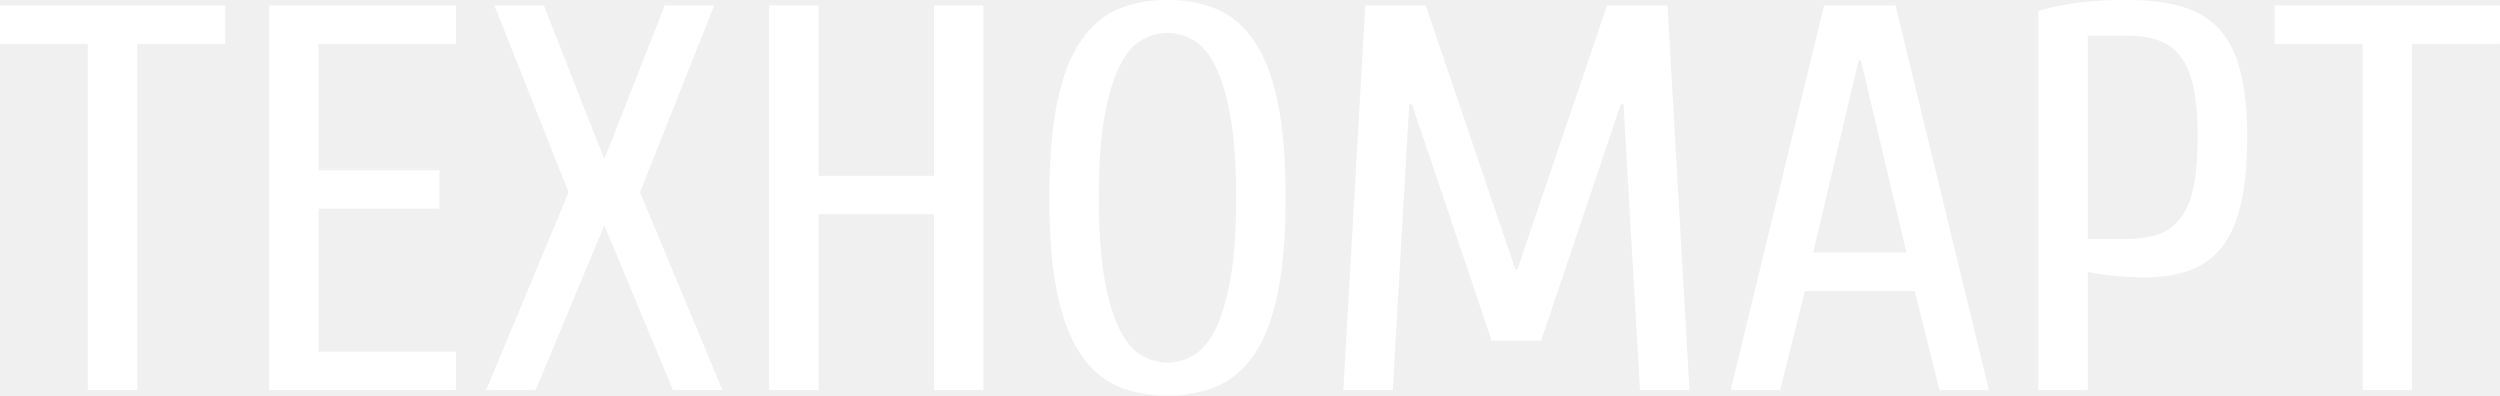
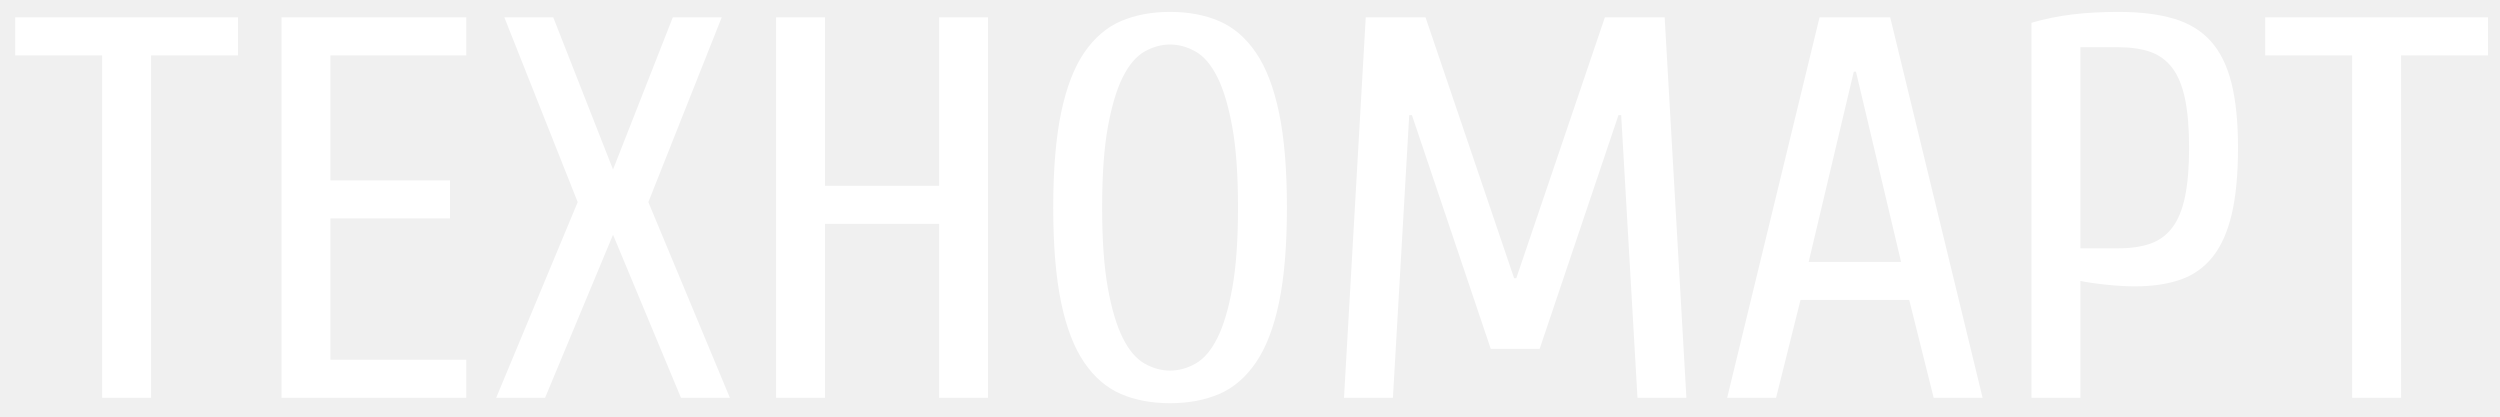
- <svg xmlns="http://www.w3.org/2000/svg" preserveAspectRatio="xMidYMid" width="136.5" height="21.59">
-   <path d="M131.694 2.397v18.9h-2.7v-18.9h-4.8v-2.1h12.3v2.1h-4.8zm-10.395 11.115c-.47.59-1.06 1.01-1.77 1.26s-1.555.375-2.535.375c-.46 0-.98-.03-1.56-.09-.58-.06-1.06-.13-1.44-.21v6.45h-2.7V.597c.76-.22 1.525-.375 2.295-.465.77-.09 1.605-.135 2.505-.135 1.2 0 2.22.125 3.06.375.84.25 1.52.665 2.04 1.245.52.58.9 1.35 1.14 2.31.24.96.36 2.15.36 3.57 0 1.46-.115 2.68-.345 3.66-.23.98-.58 1.765-1.05 2.355zm-1.53-8.715c-.15-.72-.385-1.29-.705-1.71a2.55 2.55 0 0 0-1.215-.885c-.49-.17-1.075-.255-1.755-.255h-2.1v11.1h2.1c.68 0 1.265-.085 1.755-.255a2.55 2.55 0 0 0 1.215-.885c.32-.42.555-.99.705-1.71.15-.72.225-1.62.225-2.7s-.075-1.98-.225-2.7zm-15.225 11.1h-6l-1.35 5.4h-2.7l5.1-21h3.9l5.1 21h-2.7l-1.35-5.4zm-2.94-12.6h-.12l-2.49 10.5h5.1l-2.49-10.5zm-12.96 2.4h-.15l-4.35 12.9h-2.7l-4.35-12.9h-.15l-.9 15.6h-2.7l1.2-21h3.3l4.89 14.4h.12l4.89-14.4h3.3l1.2 21h-2.7l-.9-15.6zm-20.16 13.65c-.56.82-1.235 1.4-2.025 1.74-.79.34-1.695.51-2.715.51-1.02 0-1.925-.17-2.715-.51-.79-.34-1.465-.92-2.025-1.74-.56-.82-.985-1.925-1.275-3.315-.29-1.39-.435-3.135-.435-5.235 0-2.1.145-3.845.435-5.235.29-1.39.715-2.495 1.275-3.315.56-.82 1.235-1.4 2.025-1.74.79-.34 1.695-.51 2.715-.51 1.02 0 1.925.17 2.715.51.79.34 1.465.92 2.025 1.74.56.82.985 1.925 1.275 3.315.29 1.39.435 3.135.435 5.235 0 2.1-.145 3.845-.435 5.235-.29 1.39-.715 2.495-1.275 3.315zm-1.305-12.99c-.21-1.16-.485-2.08-.825-2.76-.34-.68-.74-1.15-1.2-1.41-.46-.26-.93-.39-1.41-.39-.48 0-.95.13-1.41.39-.46.26-.86.73-1.2 1.41-.34.68-.615 1.6-.825 2.76-.21 1.16-.315 2.64-.315 4.44 0 1.8.105 3.28.315 4.44.21 1.16.485 2.08.825 2.76.34.68.74 1.15 1.2 1.41.46.26.93.39 1.41.39.48 0 .95-.13 1.41-.39.46-.26.86-.73 1.2-1.41.34-.68.615-1.6.825-2.76.21-1.16.315-2.64.315-4.44 0-1.8-.105-3.28-.315-4.44zm-16.185 5.34h-6.3v9.6h-2.7v-21h2.7v9.3h6.3v-9.3h2.7v21h-2.7v-9.6zm-14.249 9.6l-3.75-9-3.75 9h-2.7l4.5-10.8-4.05-10.2h2.7l3.3 8.4 3.3-8.4h2.7l-4.05 10.2 4.5 10.8h-2.7zm-22.05-21h10.2v2.1h-7.5v6.9h6.6v2.1h-6.6v7.8h7.5v2.1h-10.2v-21zm-7.2 21h-2.7v-18.9h-4.8v-2.1h12.3v2.1h-4.8v18.9z" fill="#fff" fill-rule="evenodd" />
+ <svg xmlns="http://www.w3.org/2000/svg" width="138" height="23" viewBox="0 0 138 23">
+   <g>
+     <g>
+       <path fill="#fff" d="M.839.957h12.3v2.1h-4.8v18.9h-2.7v-18.9H.84zm17.4 18.9h7.5v2.1h-10.2v-21h10.2v2.1h-7.5v6.9h6.6v2.1h-6.6zm18.9-18.9h2.7l-4.05 10.2 4.5 10.8h-2.7l-3.75-9-3.75 9h-2.7l4.5-10.8-4.05-10.2h2.7l3.3 8.4zm17.4 0v21h-2.7v-9.6h-6.3v9.6h-2.7v-21h2.7v9.3h6.3v-9.3zm10.05-.3c1.02 0 1.924.17 2.714.51.79.34 1.465.92 2.025 1.74.56.82.985 1.925 1.275 3.315.29 1.39.435 3.135.435 5.235 0 2.1-.145 3.845-.435 5.235-.29 1.39-.715 2.495-1.275 3.315-.56.82-1.235 1.4-2.025 1.74-.79.34-1.695.51-2.715.51-1.02 0-1.925-.17-2.715-.51-.79-.34-1.465-.92-2.025-1.74-.56-.82-.985-1.925-1.275-3.315-.29-1.39-.435-3.135-.435-5.235 0-2.1.145-3.845.435-5.235.29-1.39.715-2.495 1.275-3.315.56-.82 1.235-1.4 2.025-1.74.79-.34 1.695-.51 2.715-.51zm0 19.8c.48 0 .95-.13 1.41-.39.46-.26.86-.73 1.2-1.41.34-.68.614-1.6.824-2.76.21-1.16.315-2.64.315-4.44 0-1.8-.105-3.28-.315-4.44-.21-1.16-.485-2.08-.825-2.76-.34-.68-.74-1.15-1.2-1.41-.46-.26-.93-.39-1.41-.39-.48 0-.95.13-1.41.39-.46.26-.86.73-1.2 1.41-.34.68-.615 1.6-.825 2.76-.21 1.16-.315 2.64-.315 4.44 0 1.8.105 3.28.315 4.44.21 1.16.485 2.08.825 2.76.34.68.74 1.15 1.2 1.41.46.26.93.39 1.41.39zm17.7-1.2l-4.35-12.9h-.15l-.9 15.6h-2.7l1.2-21h3.3l4.89 14.4h.12l4.89-14.4h3.3l1.2 21h-2.7l-.9-15.6h-.15l-4.35 12.9zm17.1-2.7l-1.35 5.4h-2.7l5.1-21h3.9l5.1 21h-2.7l-1.35-5.4zm3.06-12.6h-.12l-2.49 10.5h5.1zm14.489 9.75c.68 0 1.265-.085 1.755-.255.49-.17.895-.465 1.215-.885.32-.42.555-.99.705-1.71.15-.72.225-1.62.225-2.7s-.075-1.98-.225-2.7c-.15-.72-.385-1.29-.705-1.71a2.552 2.552 0 0 0-1.215-.885c-.49-.17-1.075-.255-1.755-.255h-2.1v11.1zm-2.1 8.25h-2.7v-20.7c.76-.22 1.525-.375 2.295-.465.77-.09 1.605-.135 2.505-.135 1.2 0 2.22.125 3.06.375.84.25 1.52.665 2.04 1.245.52.58.9 1.35 1.14 2.31.24.96.36 2.15.36 3.57 0 1.46-.115 2.68-.345 3.66-.23.98-.58 1.765-1.05 2.355a3.86 3.86 0 0 1-1.77 1.26c-.71.25-1.555.375-2.535.375-.46 0-.98-.03-1.56-.09-.58-.06-1.06-.13-1.44-.21zm10.2-21h12.3v2.1h-4.8v18.9h-2.7v-18.9h-4.8z" />
+     </g>
+   </g>
</svg>
